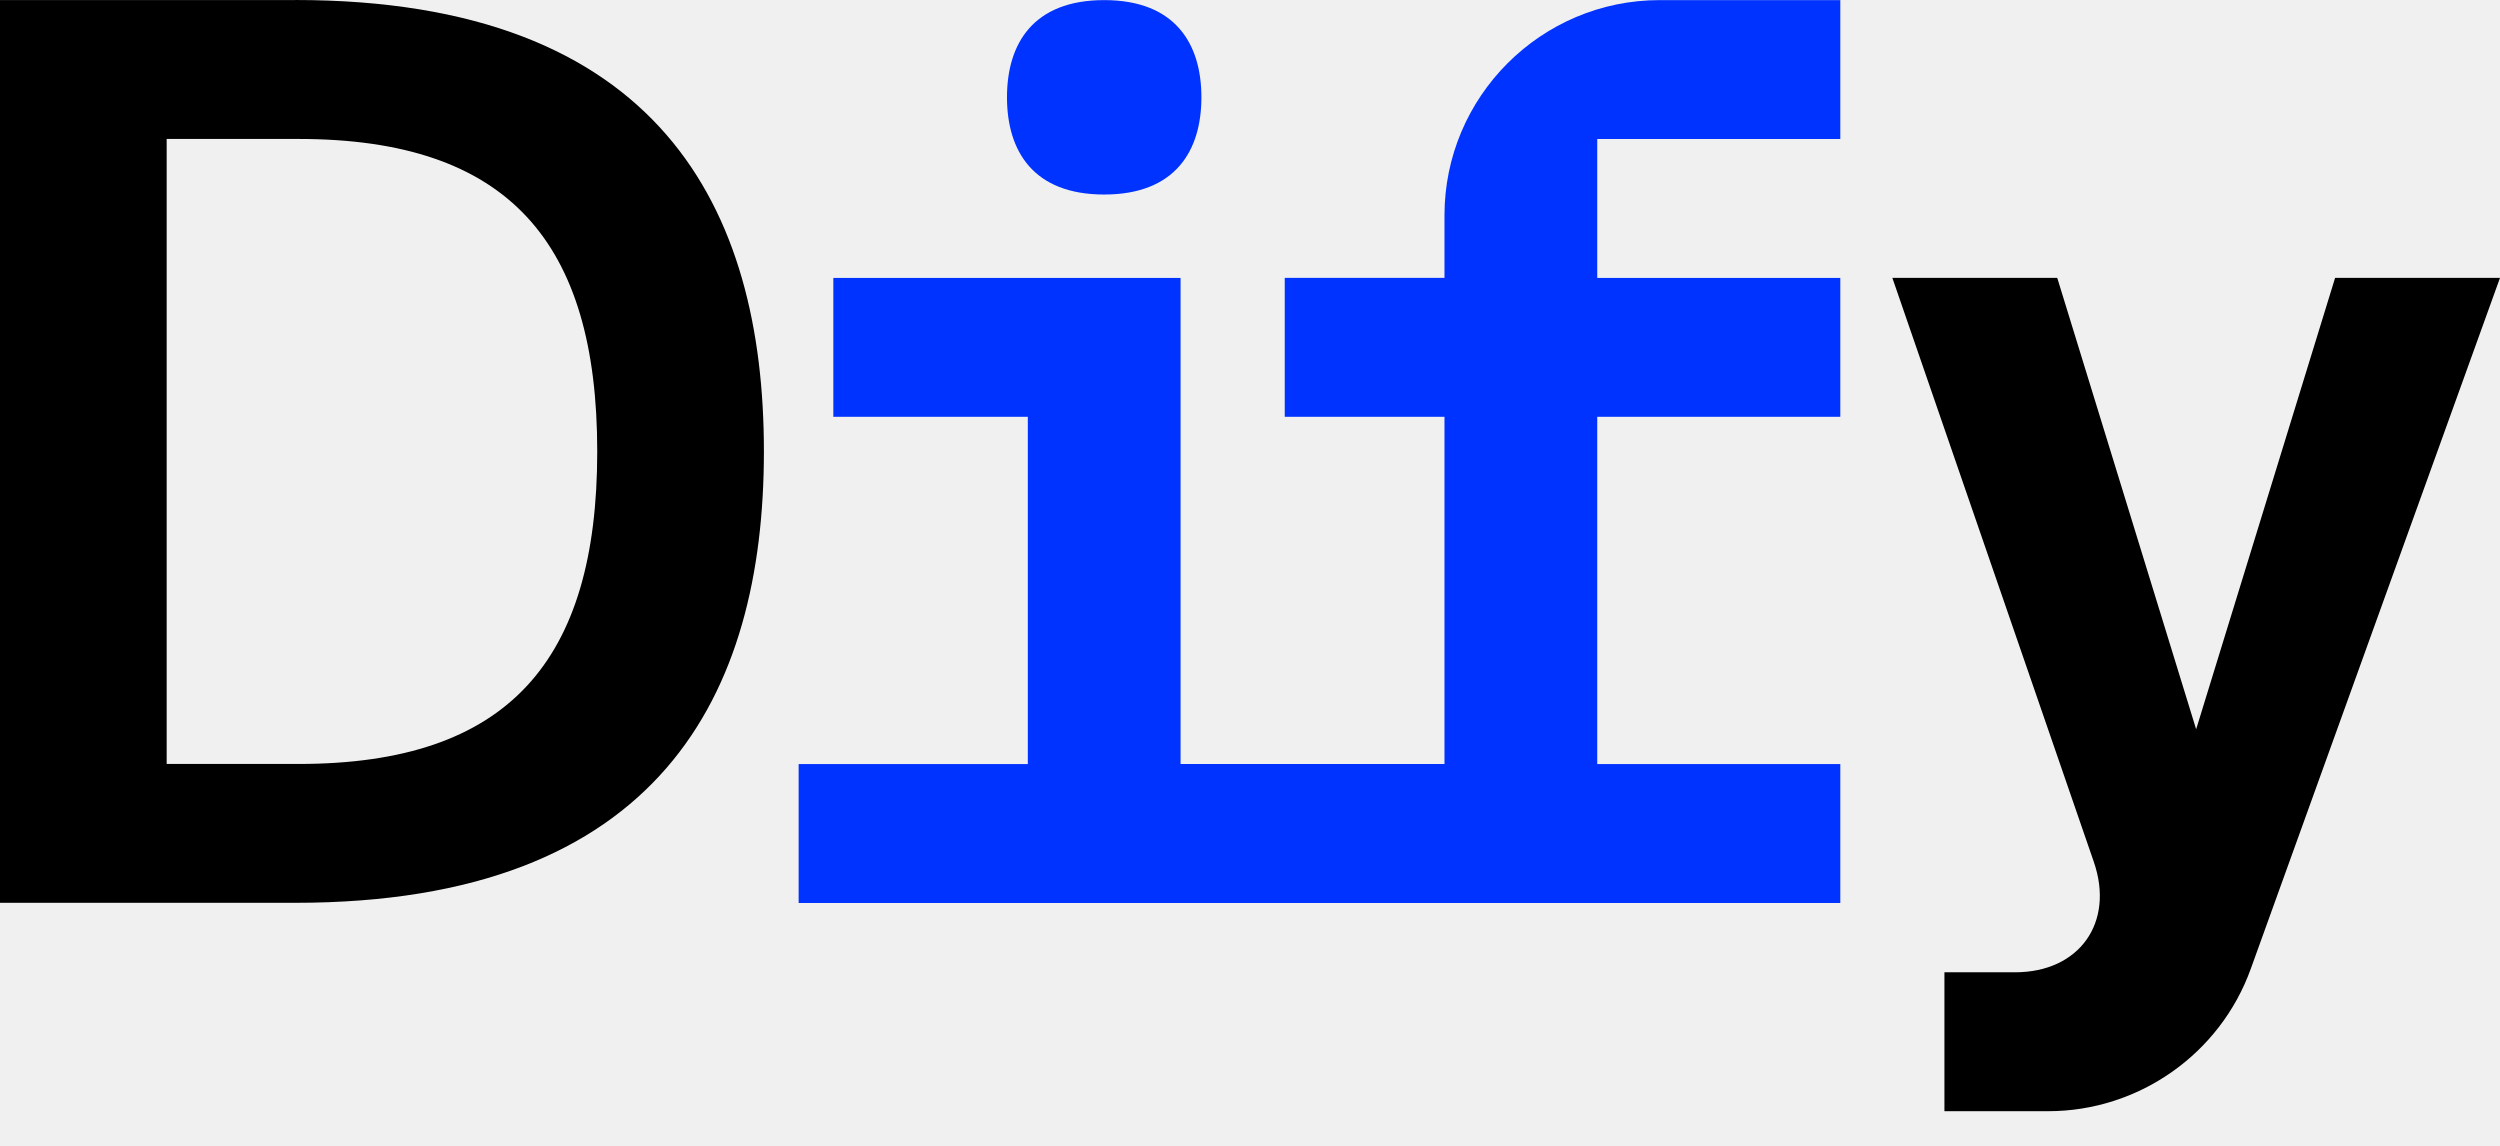
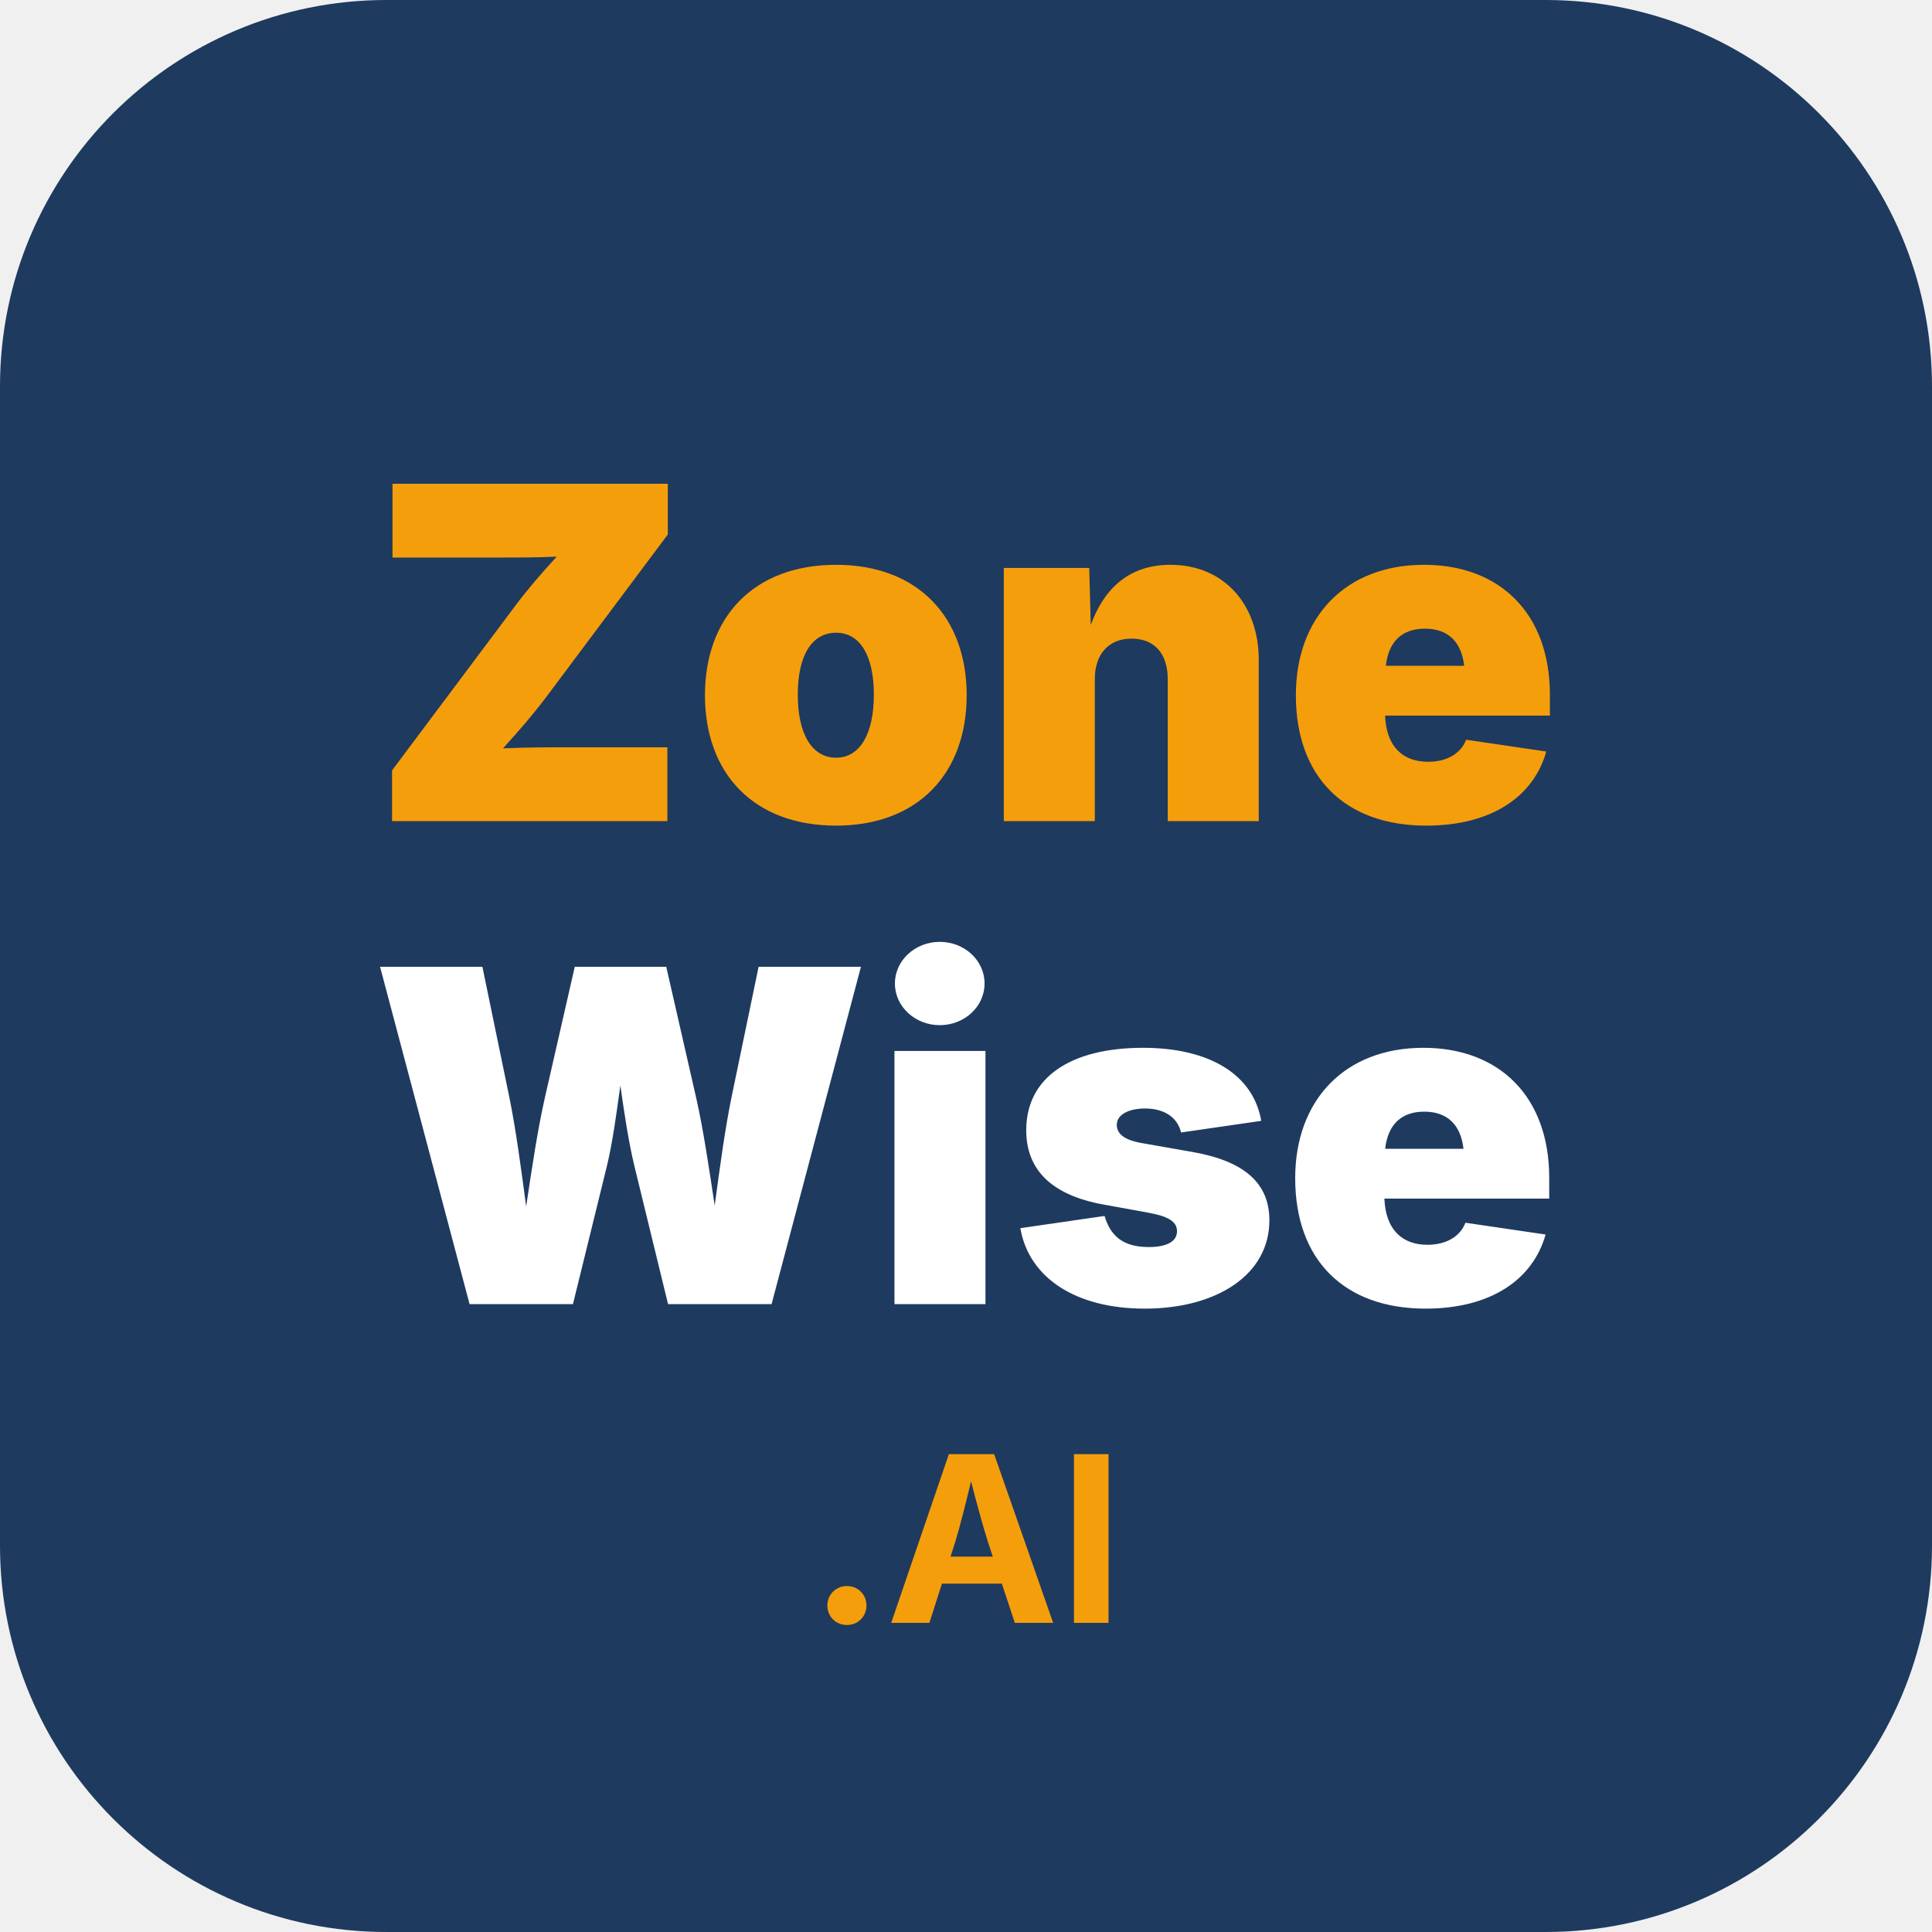
- <svg xmlns="http://www.w3.org/2000/svg" width="48" height="22" viewBox="0 0 48 22" fill="none">
-   <g id="White=False">
-     <g id="if">
-       <path d="M21.2 3.735C22.563 3.735 23.067 2.899 23.067 1.868C23.067 0.837 22.562 0.002 21.2 0.002C19.838 0.002 19.334 0.837 19.334 1.868C19.334 2.899 19.838 3.735 21.2 3.735Z" fill="#0033FF" />
-       <path d="M27.734 4.134V5.335H24.667V8.002H27.734V14.669H22.667V5.336H16V8.003H19.734V14.67H15.334V17.337H35.334V14.67H30.667V8.003H35.334V5.336H30.667V2.669H35.334V0.002H31.867C29.588 0.002 27.734 1.856 27.734 4.135V4.134Z" fill="#0033FF" />
-     </g>
-     <g id="Dy">
-       <path d="M5.667 0.001H0V17.334H5.667C12.667 17.334 14.667 13.334 14.667 8.667C14.667 4 12.667 0 5.667 0V0.001ZM5.734 14.668H3.2V2.668H5.734C9.758 2.668 11.467 4.643 11.467 8.668C11.467 12.692 9.758 14.668 5.734 14.668Z" fill="black" />
-       <path d="M44.834 5.335L42.166 14.002L39.499 5.335H36.333L40.201 16.547C40.604 17.714 39.923 18.668 38.689 18.668H37.333V21.335H39.325C41.063 21.335 42.627 20.236 43.215 18.601L48 5.335H44.834Z" fill="black" />
-     </g>
-   </g>
+ <svg xmlns="http://www.w3.org/2000/svg" viewBox="0 0 200 200" width="200" height="200">
+   <rect width="200" height="200" rx="40" fill="#1E3A5F" />
+   <text x="100" y="85" text-anchor="middle" font-family="Inter,system-ui,sans-serif" font-weight="900" font-size="48" fill="#F59E0B">Zone</text>
+   <text x="100" y="135" text-anchor="middle" font-family="Inter,system-ui,sans-serif" font-weight="900" font-size="48" fill="#FFFFFF">Wise</text>
+   <text x="100" y="168" text-anchor="middle" font-family="Inter,system-ui,sans-serif" font-weight="700" font-size="24" fill="#F59E0B">.AI</text>
</svg>
